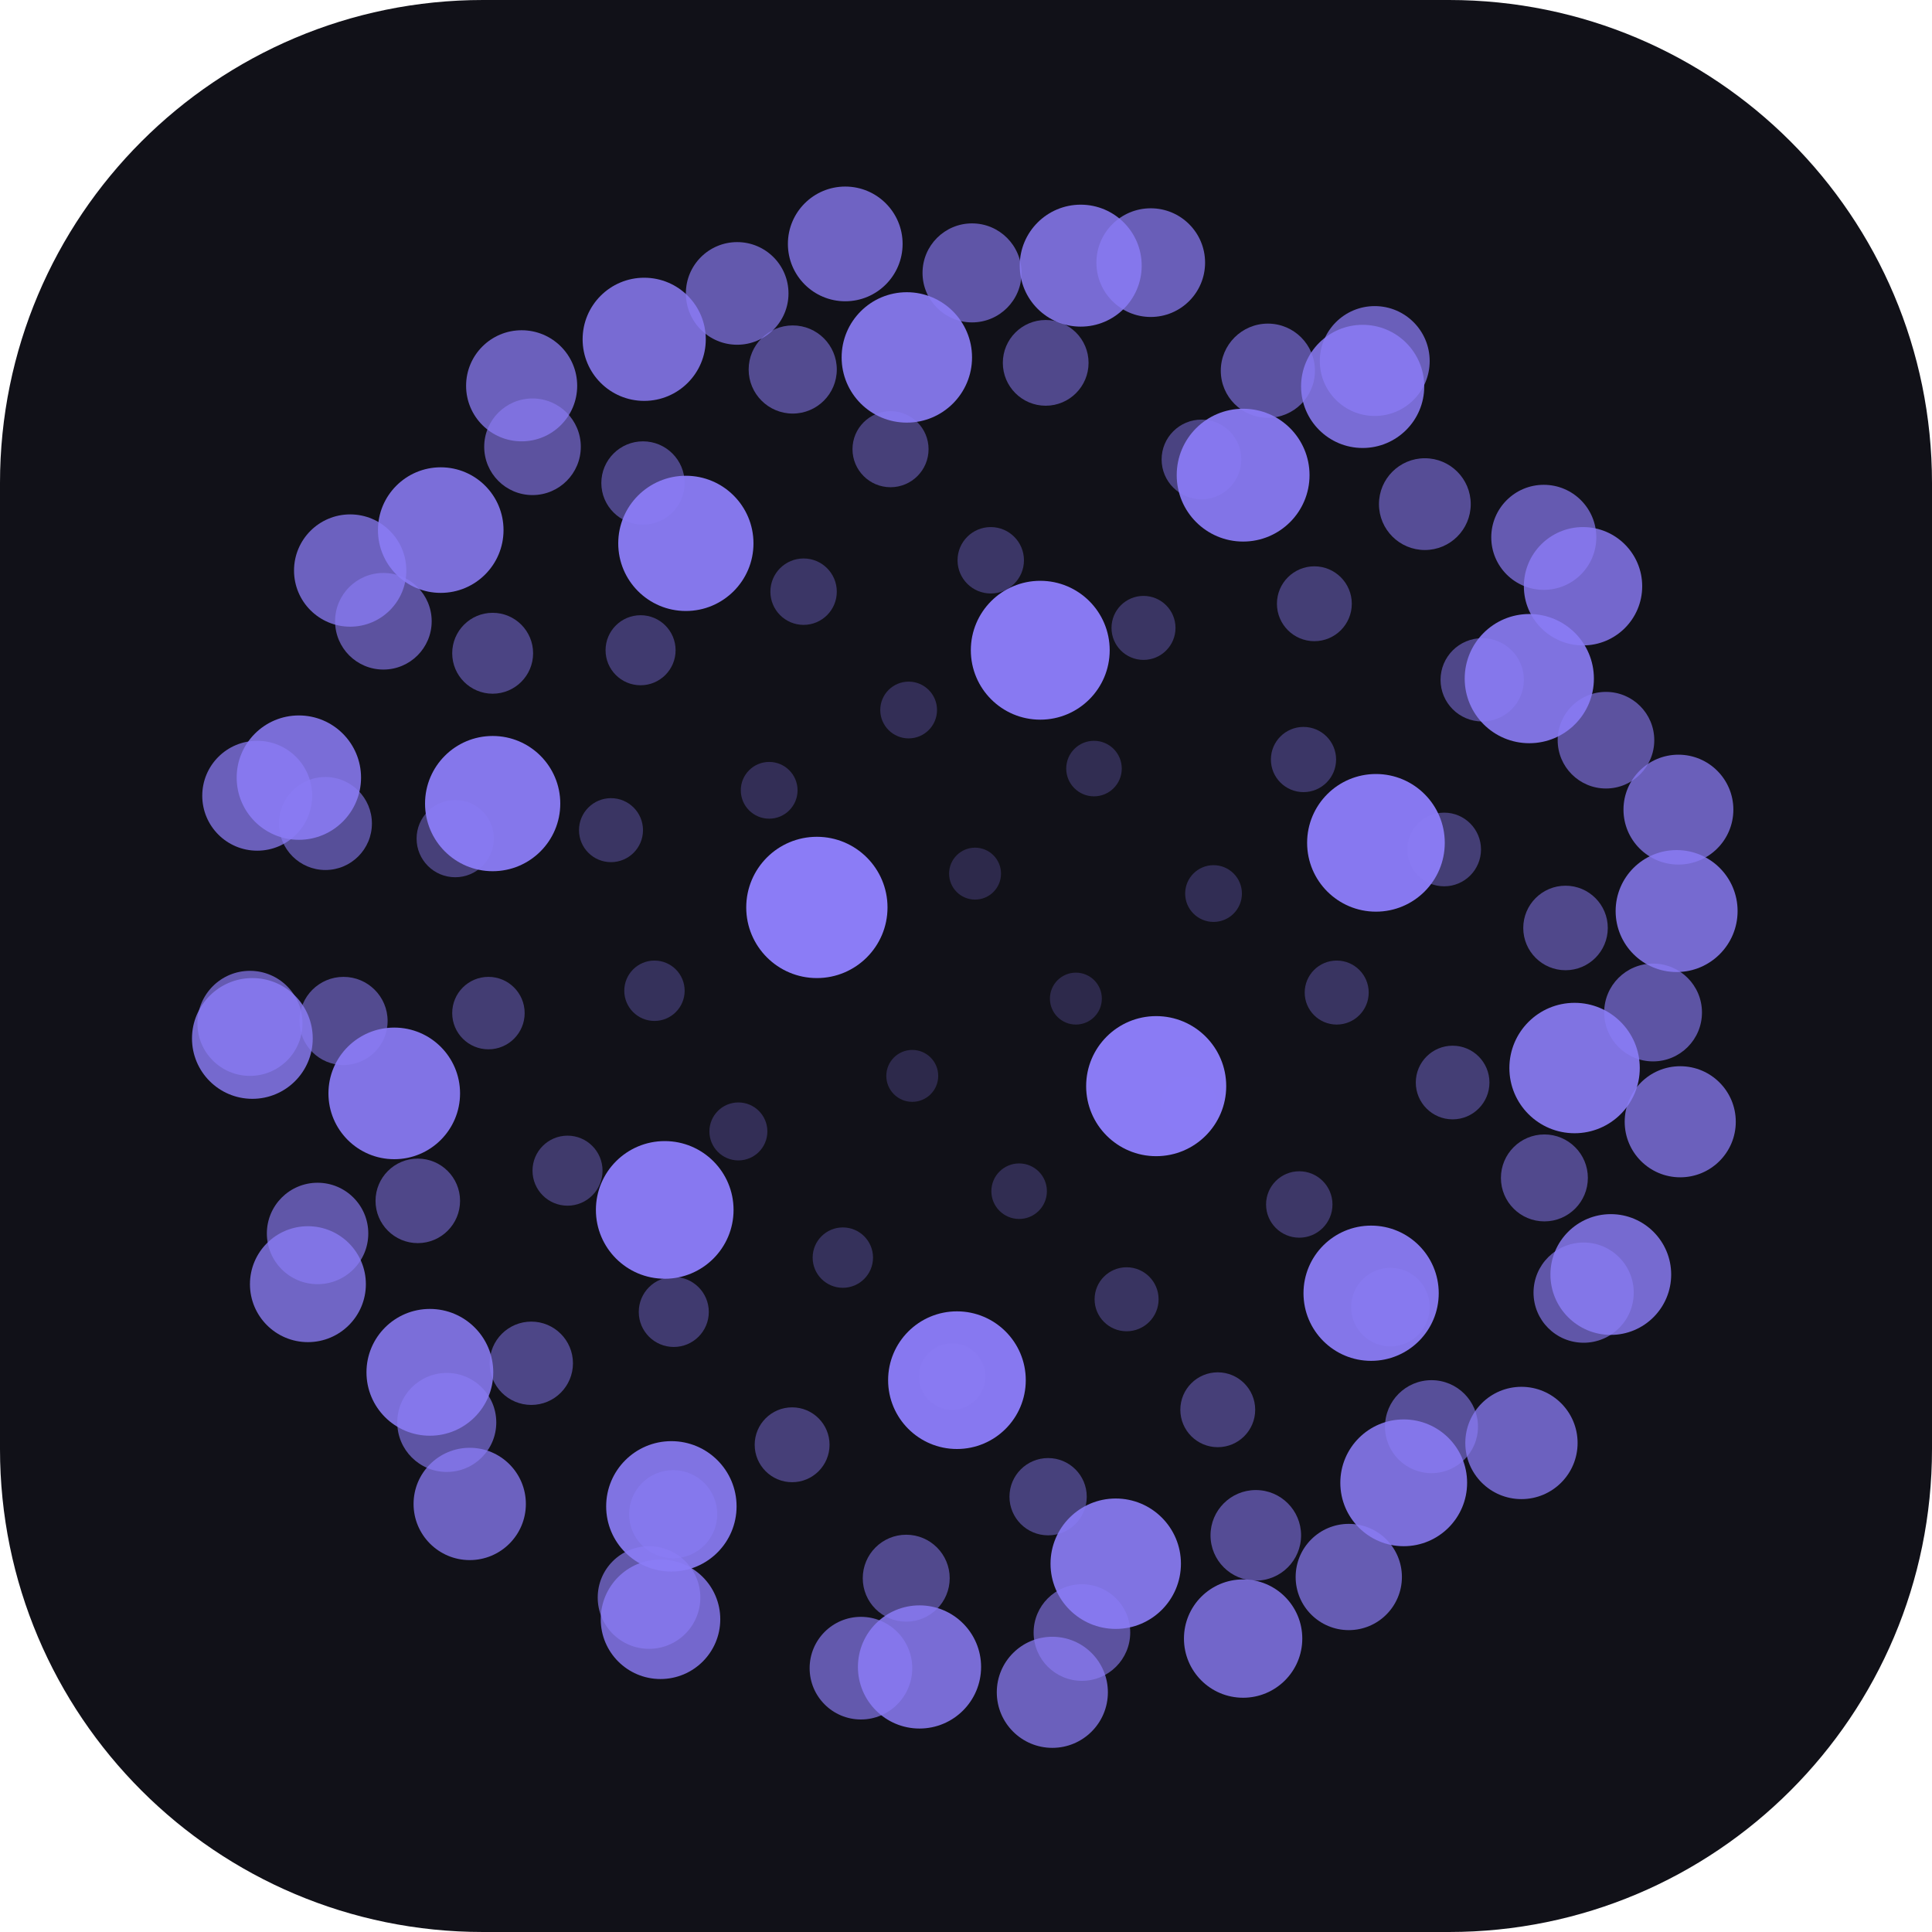
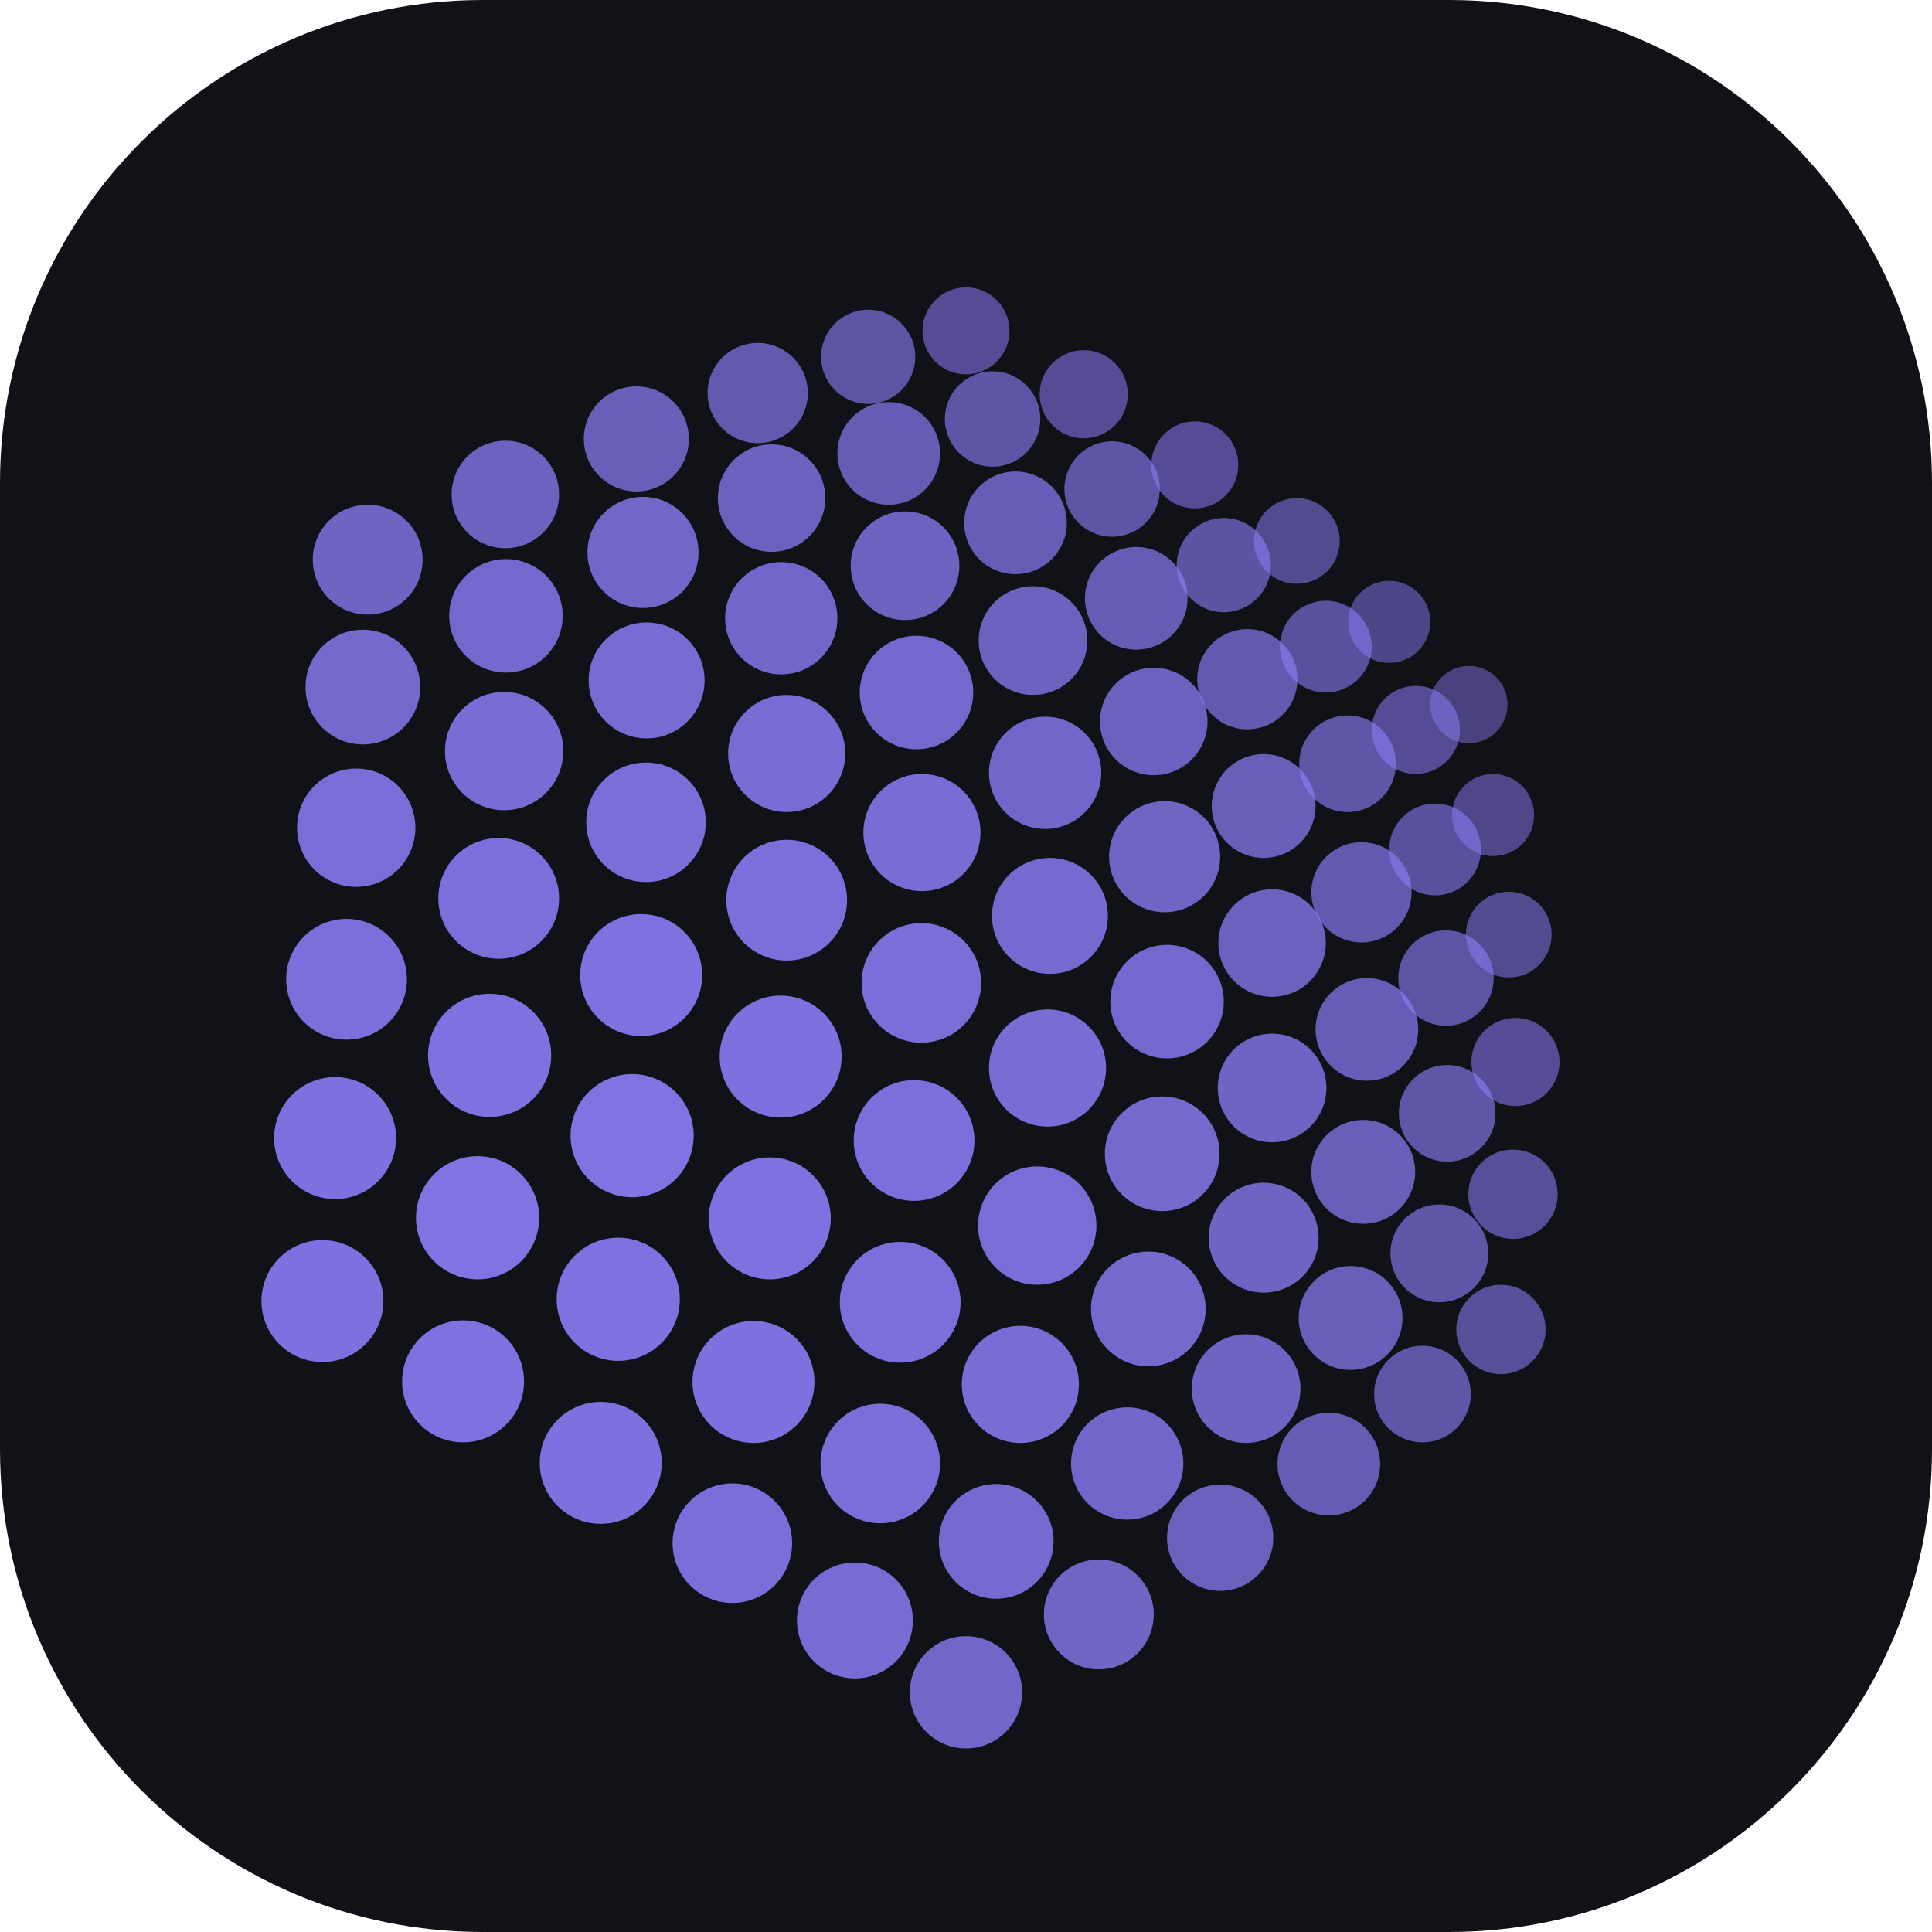
<svg xmlns="http://www.w3.org/2000/svg" viewBox="0 0 32 32">
  <rect width="32" height="32" rx="8" fill="#111118" />
-   <circle cx="16.15" cy="14.47" r="0.43" fill="#8b7cf6" fill-opacity="0.23" />
-   <circle cx="17.82" cy="16.54" r="0.43" fill="#8b7cf6" fill-opacity="0.23" />
-   <circle cx="15.11" cy="17.82" r="0.43" fill="#8b7cf6" fill-opacity="0.23" />
-   <circle cx="13.62" cy="15.66" r="0.44" fill="#8b7cf6" fill-opacity="0.24" />
-   <circle cx="16.88" cy="19.73" r="0.46" fill="#8b7cf6" fill-opacity="0.26" />
-   <circle cx="18.12" cy="12.73" r="0.46" fill="#8b7cf6" fill-opacity="0.26" />
-   <circle cx="20.10" cy="14.80" r="0.47" fill="#8b7cf6" fill-opacity="0.27" />
-   <circle cx="19.69" cy="18.30" r="0.47" fill="#8b7cf6" fill-opacity="0.28" />
-   <circle cx="15.05" cy="11.76" r="0.47" fill="#8b7cf6" fill-opacity="0.28" />
-   <circle cx="12.74" cy="13.09" r="0.47" fill="#8b7cf6" fill-opacity="0.28" />
-   <circle cx="12.23" cy="18.74" r="0.48" fill="#8b7cf6" fill-opacity="0.28" />
-   <circle cx="10.84" cy="16.41" r="0.50" fill="#8b7cf6" fill-opacity="0.30" />
-   <circle cx="13.96" cy="20.83" r="0.50" fill="#8b7cf6" fill-opacity="0.30" />
-   <circle cx="18.66" cy="21.52" r="0.53" fill="#8b7cf6" fill-opacity="0.33" />
-   <circle cx="22.14" cy="16.44" r="0.53" fill="#8b7cf6" fill-opacity="0.33" />
-   <circle cx="10.12" cy="13.75" r="0.53" fill="#8b7cf6" fill-opacity="0.34" />
-   <circle cx="18.94" cy="10.40" r="0.53" fill="#8b7cf6" fill-opacity="0.34" />
-   <circle cx="21.59" cy="12.58" r="0.54" fill="#8b7cf6" fill-opacity="0.35" />
-   <circle cx="16.41" cy="9.28" r="0.55" fill="#8b7cf6" fill-opacity="0.35" />
-   <circle cx="13.31" cy="9.80" r="0.55" fill="#8b7cf6" fill-opacity="0.35" />
-   <circle cx="21.52" cy="19.95" r="0.55" fill="#8b7cf6" fill-opacity="0.36" />
-   <circle cx="15.77" cy="22.80" r="0.55" fill="#8b7cf6" fill-opacity="0.36" />
-   <circle cx="9.40" cy="19.39" r="0.58" fill="#8b7cf6" fill-opacity="0.38" />
-   <circle cx="11.16" cy="21.73" r="0.58" fill="#8b7cf6" fill-opacity="0.39" />
-   <circle cx="10.61" cy="10.77" r="0.58" fill="#8b7cf6" fill-opacity="0.39" />
-   <circle cx="8.09" cy="16.78" r="0.60" fill="#8b7cf6" fill-opacity="0.41" />
-   <circle cx="23.92" cy="14.07" r="0.61" fill="#8b7cf6" fill-opacity="0.42" />
-   <circle cx="24.06" cy="17.93" r="0.61" fill="#8b7cf6" fill-opacity="0.42" />
-   <circle cx="21.77" cy="10.00" r="0.62" fill="#8b7cf6" fill-opacity="0.42" />
-   <circle cx="13.12" cy="23.93" r="0.62" fill="#8b7cf6" fill-opacity="0.43" />
-   <circle cx="20.17" cy="23.35" r="0.62" fill="#8b7cf6" fill-opacity="0.43" />
-   <circle cx="14.75" cy="7.44" r="0.63" fill="#8b7cf6" fill-opacity="0.44" />
-   <circle cx="7.54" cy="13.89" r="0.64" fill="#8b7cf6" fill-opacity="0.44" />
-   <circle cx="17.36" cy="24.79" r="0.64" fill="#8b7cf6" fill-opacity="0.45" />
-   <circle cx="23.03" cy="21.65" r="0.65" fill="#8b7cf6" fill-opacity="0.46" />
-   <circle cx="19.90" cy="7.61" r="0.66" fill="#8b7cf6" fill-opacity="0.47" />
-   <circle cx="8.16" cy="10.82" r="0.67" fill="#8b7cf6" fill-opacity="0.48" />
-   <circle cx="10.65" cy="8.00" r="0.69" fill="#8b7cf6" fill-opacity="0.50" />
-   <circle cx="8.80" cy="22.58" r="0.69" fill="#8b7cf6" fill-opacity="0.50" />
-   <circle cx="24.55" cy="11.26" r="0.69" fill="#8b7cf6" fill-opacity="0.51" />
-   <circle cx="6.92" cy="19.89" r="0.70" fill="#8b7cf6" fill-opacity="0.51" />
-   <circle cx="25.93" cy="15.37" r="0.70" fill="#8b7cf6" fill-opacity="0.52" />
-   <circle cx="17.32" cy="6.01" r="0.71" fill="#8b7cf6" fill-opacity="0.52" />
-   <circle cx="15.01" cy="26.14" r="0.72" fill="#8b7cf6" fill-opacity="0.53" />
-   <circle cx="25.58" cy="19.51" r="0.72" fill="#8b7cf6" fill-opacity="0.53" />
-   <circle cx="13.13" cy="6.12" r="0.73" fill="#8b7cf6" fill-opacity="0.54" />
-   <circle cx="11.15" cy="25.08" r="0.73" fill="#8b7cf6" fill-opacity="0.54" />
-   <circle cx="5.69" cy="16.91" r="0.73" fill="#8b7cf6" fill-opacity="0.54" />
-   <circle cx="20.80" cy="25.43" r="0.75" fill="#8b7cf6" fill-opacity="0.56" />
-   <circle cx="23.60" cy="8.35" r="0.76" fill="#8b7cf6" fill-opacity="0.57" />
-   <circle cx="23.71" cy="23.63" r="0.77" fill="#8b7cf6" fill-opacity="0.58" />
-   <circle cx="5.39" cy="13.64" r="0.77" fill="#8b7cf6" fill-opacity="0.58" />
-   <circle cx="21.00" cy="6.14" r="0.78" fill="#8b7cf6" fill-opacity="0.60" />
-   <circle cx="17.92" cy="27.04" r="0.80" fill="#8b7cf6" fill-opacity="0.61" />
-   <circle cx="8.82" cy="7.40" r="0.80" fill="#8b7cf6" fill-opacity="0.61" />
-   <circle cx="6.35" cy="10.29" r="0.80" fill="#8b7cf6" fill-opacity="0.61" />
-   <circle cx="26.60" cy="12.26" r="0.80" fill="#8b7cf6" fill-opacity="0.61" />
-   <circle cx="27.38" cy="16.77" r="0.81" fill="#8b7cf6" fill-opacity="0.63" />
-   <circle cx="7.40" cy="23.56" r="0.82" fill="#8b7cf6" fill-opacity="0.63" />
-   <circle cx="16.10" cy="4.52" r="0.82" fill="#8b7cf6" fill-opacity="0.64" />
-   <circle cx="26.23" cy="21.41" r="0.83" fill="#8b7cf6" fill-opacity="0.65" />
-   <circle cx="5.26" cy="20.43" r="0.84" fill="#8b7cf6" fill-opacity="0.65" />
-   <circle cx="10.75" cy="26.46" r="0.85" fill="#8b7cf6" fill-opacity="0.66" />
-   <circle cx="14.26" cy="27.63" r="0.85" fill="#8b7cf6" fill-opacity="0.67" />
-   <circle cx="12.21" cy="4.86" r="0.85" fill="#8b7cf6" fill-opacity="0.67" />
-   <circle cx="4.14" cy="16.95" r="0.87" fill="#8b7cf6" fill-opacity="0.69" />
-   <circle cx="25.57" cy="8.90" r="0.87" fill="#8b7cf6" fill-opacity="0.69" />
-   <circle cx="22.34" cy="26.12" r="0.88" fill="#8b7cf6" fill-opacity="0.70" />
-   <circle cx="19.06" cy="4.35" r="0.90" fill="#8b7cf6" fill-opacity="0.72" />
-   <circle cx="4.26" cy="13.18" r="0.91" fill="#8b7cf6" fill-opacity="0.73" />
-   <circle cx="27.80" cy="13.41" r="0.91" fill="#8b7cf6" fill-opacity="0.73" />
-   <circle cx="22.77" cy="5.98" r="0.91" fill="#8b7cf6" fill-opacity="0.73" />
-   <circle cx="8.64" cy="6.39" r="0.92" fill="#8b7cf6" fill-opacity="0.74" />
-   <circle cx="27.83" cy="18.58" r="0.92" fill="#8b7cf6" fill-opacity="0.74" />
-   <circle cx="17.43" cy="28.03" r="0.92" fill="#8b7cf6" fill-opacity="0.74" />
-   <circle cx="25.20" cy="23.90" r="0.93" fill="#8b7cf6" fill-opacity="0.75" />
-   <circle cx="5.80" cy="9.45" r="0.93" fill="#8b7cf6" fill-opacity="0.75" />
-   <circle cx="7.78" cy="24.91" r="0.93" fill="#8b7cf6" fill-opacity="0.75" />
-   <circle cx="14.00" cy="4.04" r="0.95" fill="#8b7cf6" fill-opacity="0.77" />
-   <circle cx="5.10" cy="21.27" r="0.96" fill="#8b7cf6" fill-opacity="0.78" />
-   <circle cx="20.59" cy="27.14" r="0.98" fill="#8b7cf6" fill-opacity="0.80" />
-   <circle cx="26.22" cy="9.71" r="0.98" fill="#8b7cf6" fill-opacity="0.81" />
-   <circle cx="10.94" cy="26.82" r="0.99" fill="#8b7cf6" fill-opacity="0.81" />
-   <circle cx="4.18" cy="17.20" r="1.00" fill="#8b7cf6" fill-opacity="0.82" />
-   <circle cx="26.68" cy="21.11" r="1.00" fill="#8b7cf6" fill-opacity="0.83" />
-   <circle cx="27.77" cy="15.09" r="1.01" fill="#8b7cf6" fill-opacity="0.83" />
-   <circle cx="17.90" cy="4.40" r="1.01" fill="#8b7cf6" fill-opacity="0.84" />
-   <circle cx="10.67" cy="5.62" r="1.02" fill="#8b7cf6" fill-opacity="0.84" />
-   <circle cx="15.23" cy="27.61" r="1.02" fill="#8b7cf6" fill-opacity="0.85" />
-   <circle cx="22.57" cy="6.40" r="1.02" fill="#8b7cf6" fill-opacity="0.85" />
-   <circle cx="4.95" cy="12.88" r="1.03" fill="#8b7cf6" fill-opacity="0.86" />
-   <circle cx="7.30" cy="8.78" r="1.04" fill="#8b7cf6" fill-opacity="0.87" />
-   <circle cx="23.25" cy="24.56" r="1.05" fill="#8b7cf6" fill-opacity="0.87" />
-   <circle cx="7.12" cy="22.73" r="1.05" fill="#8b7cf6" fill-opacity="0.87" />
-   <circle cx="25.33" cy="11.24" r="1.07" fill="#8b7cf6" fill-opacity="0.90" />
-   <circle cx="26.08" cy="17.69" r="1.08" fill="#8b7cf6" fill-opacity="0.91" />
-   <circle cx="18.48" cy="25.90" r="1.08" fill="#8b7cf6" fill-opacity="0.91" />
-   <circle cx="11.12" cy="24.95" r="1.08" fill="#8b7cf6" fill-opacity="0.91" />
-   <circle cx="15.02" cy="5.92" r="1.08" fill="#8b7cf6" fill-opacity="0.91" />
-   <circle cx="6.53" cy="18.11" r="1.09" fill="#8b7cf6" fill-opacity="0.92" />
-   <circle cx="20.59" cy="7.87" r="1.10" fill="#8b7cf6" fill-opacity="0.93" />
-   <circle cx="22.71" cy="21.42" r="1.12" fill="#8b7cf6" fill-opacity="0.94" />
-   <circle cx="11.36" cy="9.00" r="1.12" fill="#8b7cf6" fill-opacity="0.95" />
-   <circle cx="8.16" cy="13.31" r="1.12" fill="#8b7cf6" fill-opacity="0.95" />
-   <circle cx="22.79" cy="13.96" r="1.14" fill="#8b7cf6" fill-opacity="0.97" />
-   <circle cx="15.85" cy="22.86" r="1.14" fill="#8b7cf6" fill-opacity="0.97" />
-   <circle cx="11.01" cy="20.04" r="1.14" fill="#8b7cf6" fill-opacity="0.97" />
-   <circle cx="17.23" cy="10.77" r="1.15" fill="#8b7cf6" fill-opacity="0.98" />
-   <circle cx="19.15" cy="17.99" r="1.16" fill="#8b7cf6" fill-opacity="0.99" />
-   <circle cx="13.53" cy="15.03" r="1.17" fill="#8b7cf6" fill-opacity="1.00" />
+   <circle cx="24.33" cy="11.67" r="0.64" fill="#8b7cf6" fill-opacity="0.46" />
+   <circle cx="23.01" cy="10.30" r="0.68" fill="#8b7cf6" fill-opacity="0.50" />
+   <circle cx="24.73" cy="13.50" r="0.68" fill="#8b7cf6" fill-opacity="0.51" />
+   <circle cx="21.48" cy="8.96" r="0.71" fill="#8b7cf6" fill-opacity="0.54" />
+   <circle cx="24.99" cy="15.48" r="0.71" fill="#8b7cf6" fill-opacity="0.54" />
+   <circle cx="19.79" cy="7.70" r="0.72" fill="#8b7cf6" fill-opacity="0.56" />
+   <circle cx="16.00" cy="5.48" r="0.72" fill="#8b7cf6" fill-opacity="0.56" />
+   <circle cx="23.45" cy="12.09" r="0.73" fill="#8b7cf6" fill-opacity="0.56" />
+   <circle cx="17.95" cy="6.53" r="0.73" fill="#8b7cf6" fill-opacity="0.56" />
+   <circle cx="25.10" cy="17.59" r="0.73" fill="#8b7cf6" fill-opacity="0.57" />
+   <circle cx="24.86" cy="22.02" r="0.74" fill="#8b7cf6" fill-opacity="0.58" />
+   <circle cx="25.06" cy="19.78" r="0.74" fill="#8b7cf6" fill-opacity="0.58" />
+   <circle cx="21.96" cy="10.71" r="0.76" fill="#8b7cf6" fill-opacity="0.60" />
+   <circle cx="23.77" cy="14.07" r="0.76" fill="#8b7cf6" fill-opacity="0.60" />
+   <circle cx="20.27" cy="9.36" r="0.78" fill="#8b7cf6" fill-opacity="0.62" />
+   <circle cx="14.38" cy="5.91" r="0.78" fill="#8b7cf6" fill-opacity="0.63" />
+   <circle cx="23.95" cy="16.20" r="0.79" fill="#8b7cf6" fill-opacity="0.63" />
+   <circle cx="18.42" cy="8.10" r="0.79" fill="#8b7cf6" fill-opacity="0.64" />
+   <circle cx="16.44" cy="6.94" r="0.79" fill="#8b7cf6" fill-opacity="0.64" />
+   <circle cx="23.56" cy="23.09" r="0.80" fill="#8b7cf6" fill-opacity="0.65" />
+   <circle cx="22.32" cy="12.65" r="0.80" fill="#8b7cf6" fill-opacity="0.65" />
+   <circle cx="23.97" cy="18.44" r="0.80" fill="#8b7cf6" fill-opacity="0.65" />
+   <circle cx="23.84" cy="20.76" r="0.81" fill="#8b7cf6" fill-opacity="0.65" />
+   <circle cx="20.66" cy="11.25" r="0.83" fill="#8b7cf6" fill-opacity="0.68" />
+   <circle cx="12.55" cy="6.51" r="0.83" fill="#8b7cf6" fill-opacity="0.68" />
+   <circle cx="22.55" cy="14.78" r="0.83" fill="#8b7cf6" fill-opacity="0.68" />
+   <circle cx="18.82" cy="9.91" r="0.85" fill="#8b7cf6" fill-opacity="0.70" />
+   <circle cx="14.72" cy="7.51" r="0.85" fill="#8b7cf6" fill-opacity="0.70" />
+   <circle cx="22.01" cy="24.25" r="0.85" fill="#8b7cf6" fill-opacity="0.70" />
+   <circle cx="16.82" cy="8.66" r="0.85" fill="#8b7cf6" fill-opacity="0.71" />
+   <circle cx="22.64" cy="17.05" r="0.85" fill="#8b7cf6" fill-opacity="0.71" />
+   <circle cx="22.37" cy="21.83" r="0.86" fill="#8b7cf6" fill-opacity="0.72" />
+   <circle cx="22.58" cy="19.41" r="0.86" fill="#8b7cf6" fill-opacity="0.72" />
+   <circle cx="20.93" cy="13.35" r="0.86" fill="#8b7cf6" fill-opacity="0.72" />
+   <circle cx="10.54" cy="7.27" r="0.87" fill="#8b7cf6" fill-opacity="0.72" />
+   <circle cx="20.21" cy="25.47" r="0.88" fill="#8b7cf6" fill-opacity="0.74" />
+   <circle cx="19.11" cy="11.95" r="0.89" fill="#8b7cf6" fill-opacity="0.75" />
+   <circle cx="12.78" cy="8.25" r="0.89" fill="#8b7cf6" fill-opacity="0.75" />
+   <circle cx="21.07" cy="15.62" r="0.89" fill="#8b7cf6" fill-opacity="0.75" />
+   <circle cx="8.37" cy="8.19" r="0.89" fill="#8b7cf6" fill-opacity="0.76" />
+   <circle cx="17.11" cy="10.61" r="0.90" fill="#8b7cf6" fill-opacity="0.76" />
+   <circle cx="14.99" cy="9.37" r="0.90" fill="#8b7cf6" fill-opacity="0.76" />
+   <circle cx="20.64" cy="23.00" r="0.90" fill="#8b7cf6" fill-opacity="0.77" />
+   <circle cx="21.07" cy="18.02" r="0.90" fill="#8b7cf6" fill-opacity="0.77" />
+   <circle cx="6.09" cy="9.27" r="0.91" fill="#8b7cf6" fill-opacity="0.77" />
+   <circle cx="20.93" cy="20.50" r="0.91" fill="#8b7cf6" fill-opacity="0.77" />
+   <circle cx="18.20" cy="26.74" r="0.91" fill="#8b7cf6" fill-opacity="0.78" />
+   <circle cx="19.29" cy="14.19" r="0.92" fill="#8b7cf6" fill-opacity="0.78" />
+   <circle cx="10.65" cy="9.15" r="0.92" fill="#8b7cf6" fill-opacity="0.79" />
+   <circle cx="16.00" cy="28.03" r="0.93" fill="#8b7cf6" fill-opacity="0.79" />
+   <circle cx="18.67" cy="24.24" r="0.93" fill="#8b7cf6" fill-opacity="0.80" />
+   <circle cx="17.31" cy="12.80" r="0.93" fill="#8b7cf6" fill-opacity="0.80" />
+   <circle cx="12.94" cy="10.24" r="0.93" fill="#8b7cf6" fill-opacity="0.80" />
+   <circle cx="19.33" cy="16.59" r="0.94" fill="#8b7cf6" fill-opacity="0.81" />
+   <circle cx="8.38" cy="10.20" r="0.94" fill="#8b7cf6" fill-opacity="0.81" />
+   <circle cx="15.18" cy="11.47" r="0.94" fill="#8b7cf6" fill-opacity="0.81" />
+   <circle cx="19.02" cy="21.68" r="0.95" fill="#8b7cf6" fill-opacity="0.82" />
+   <circle cx="19.25" cy="19.11" r="0.95" fill="#8b7cf6" fill-opacity="0.82" />
+   <circle cx="6.01" cy="11.38" r="0.95" fill="#8b7cf6" fill-opacity="0.82" />
+   <circle cx="16.50" cy="25.53" r="0.95" fill="#8b7cf6" fill-opacity="0.83" />
+   <circle cx="17.39" cy="15.17" r="0.96" fill="#8b7cf6" fill-opacity="0.83" />
+   <circle cx="10.71" cy="11.27" r="0.96" fill="#8b7cf6" fill-opacity="0.84" />
+   <circle cx="14.16" cy="26.84" r="0.96" fill="#8b7cf6" fill-opacity="0.84" />
+   <circle cx="15.27" cy="13.79" r="0.97" fill="#8b7cf6" fill-opacity="0.85" />
+   <circle cx="16.90" cy="22.93" r="0.97" fill="#8b7cf6" fill-opacity="0.85" />
+   <circle cx="13.03" cy="12.48" r="0.97" fill="#8b7cf6" fill-opacity="0.85" />
+   <circle cx="17.35" cy="17.69" r="0.97" fill="#8b7cf6" fill-opacity="0.85" />
+   <circle cx="8.35" cy="12.44" r="0.98" fill="#8b7cf6" fill-opacity="0.85" />
+   <circle cx="17.18" cy="20.30" r="0.98" fill="#8b7cf6" fill-opacity="0.86" />
+   <circle cx="5.90" cy="13.71" r="0.98" fill="#8b7cf6" fill-opacity="0.86" />
+   <circle cx="14.58" cy="24.24" r="0.99" fill="#8b7cf6" fill-opacity="0.87" />
+   <circle cx="12.13" cy="25.56" r="0.99" fill="#8b7cf6" fill-opacity="0.87" />
+   <circle cx="15.26" cy="16.28" r="0.99" fill="#8b7cf6" fill-opacity="0.87" />
+   <circle cx="10.70" cy="13.62" r="0.99" fill="#8b7cf6" fill-opacity="0.87" />
+   <circle cx="13.03" cy="14.91" r="1.00" fill="#8b7cf6" fill-opacity="0.88" />
+   <circle cx="14.91" cy="21.57" r="1.00" fill="#8b7cf6" fill-opacity="0.88" />
+   <circle cx="15.14" cy="18.89" r="1.00" fill="#8b7cf6" fill-opacity="0.88" />
+   <circle cx="5.74" cy="16.22" r="1.00" fill="#8b7cf6" fill-opacity="0.88" />
+   <circle cx="8.26" cy="14.88" r="1.00" fill="#8b7cf6" fill-opacity="0.88" />
+   <circle cx="9.95" cy="24.23" r="1.01" fill="#8b7cf6" fill-opacity="0.89" />
+   <circle cx="5.34" cy="21.55" r="1.01" fill="#8b7cf6" fill-opacity="0.89" />
+   <circle cx="12.48" cy="22.89" r="1.01" fill="#8b7cf6" fill-opacity="0.89" />
+   <circle cx="5.55" cy="18.85" r="1.01" fill="#8b7cf6" fill-opacity="0.89" />
+   <circle cx="12.93" cy="17.50" r="1.01" fill="#8b7cf6" fill-opacity="0.89" />
+   <circle cx="10.62" cy="16.15" r="1.01" fill="#8b7cf6" fill-opacity="0.90" />
+   <circle cx="7.67" cy="22.88" r="1.01" fill="#8b7cf6" fill-opacity="0.90" />
+   <circle cx="12.75" cy="20.18" r="1.01" fill="#8b7cf6" fill-opacity="0.90" />
+   <circle cx="8.11" cy="17.48" r="1.02" fill="#8b7cf6" fill-opacity="0.90" />
+   <circle cx="10.24" cy="21.52" r="1.02" fill="#8b7cf6" fill-opacity="0.90" />
+   <circle cx="7.91" cy="20.17" r="1.02" fill="#8b7cf6" fill-opacity="0.91" />
+   <circle cx="10.47" cy="18.81" r="1.02" fill="#8b7cf6" fill-opacity="0.91" />
</svg>
